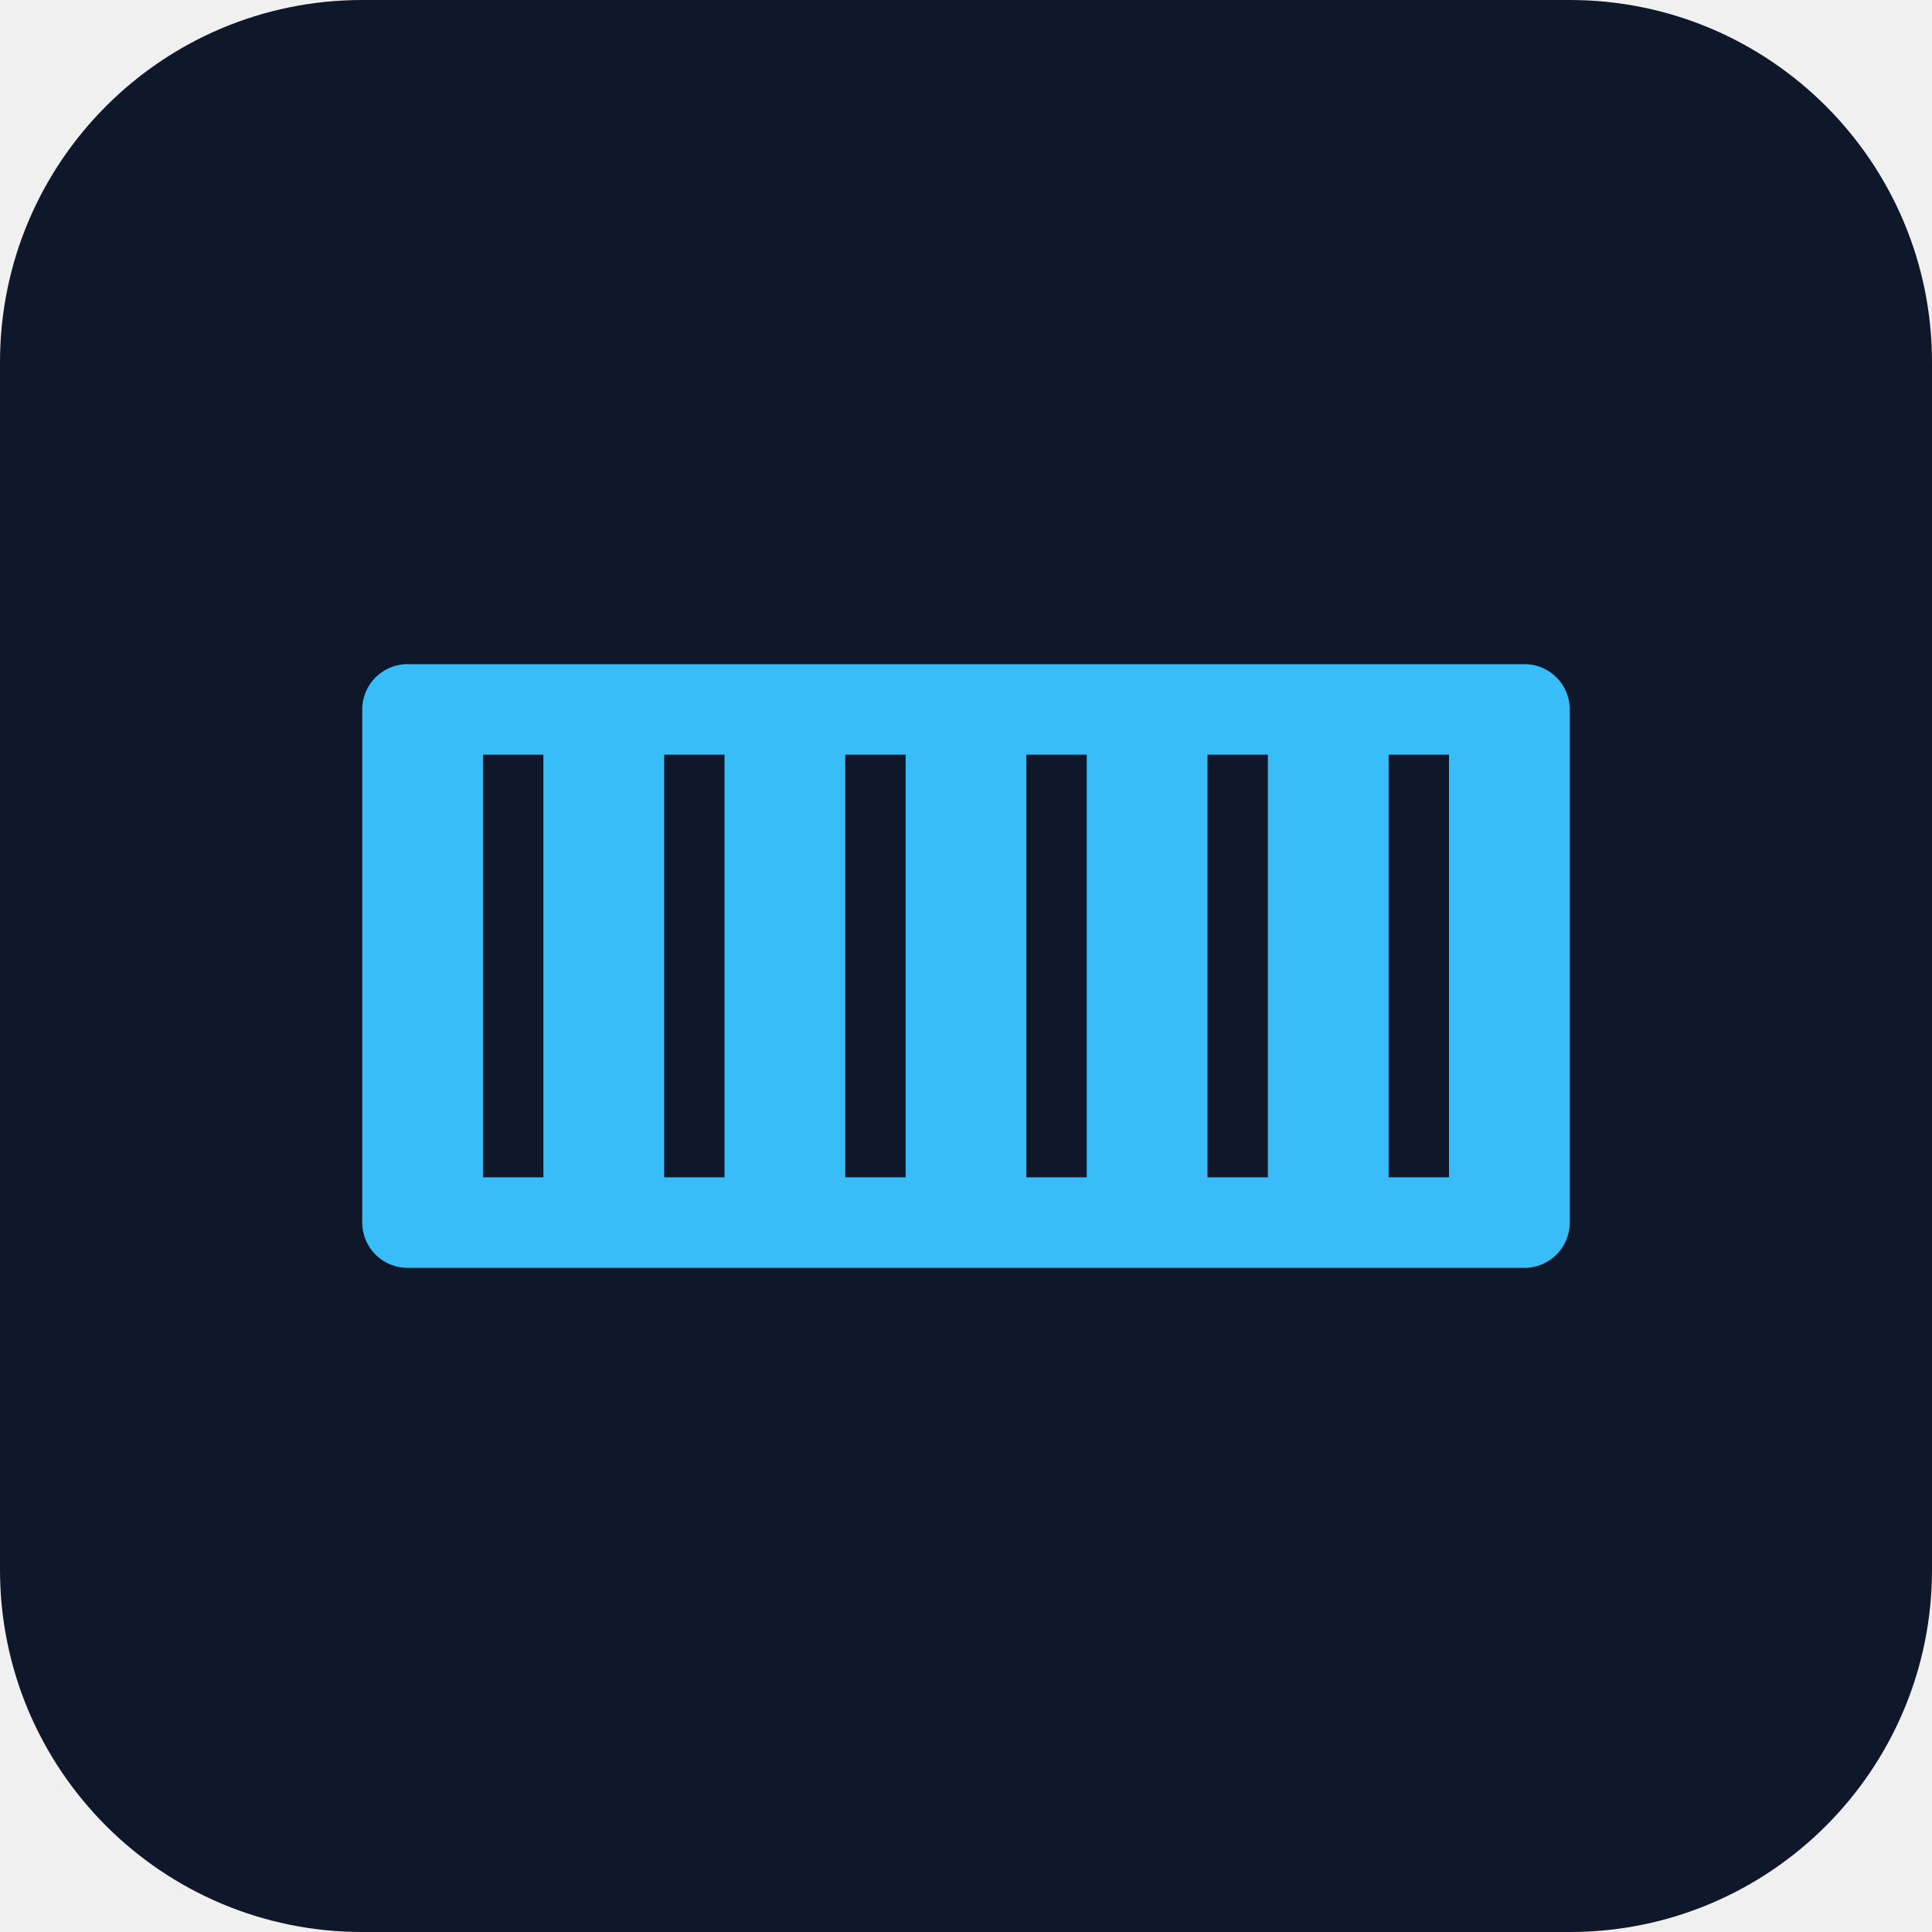
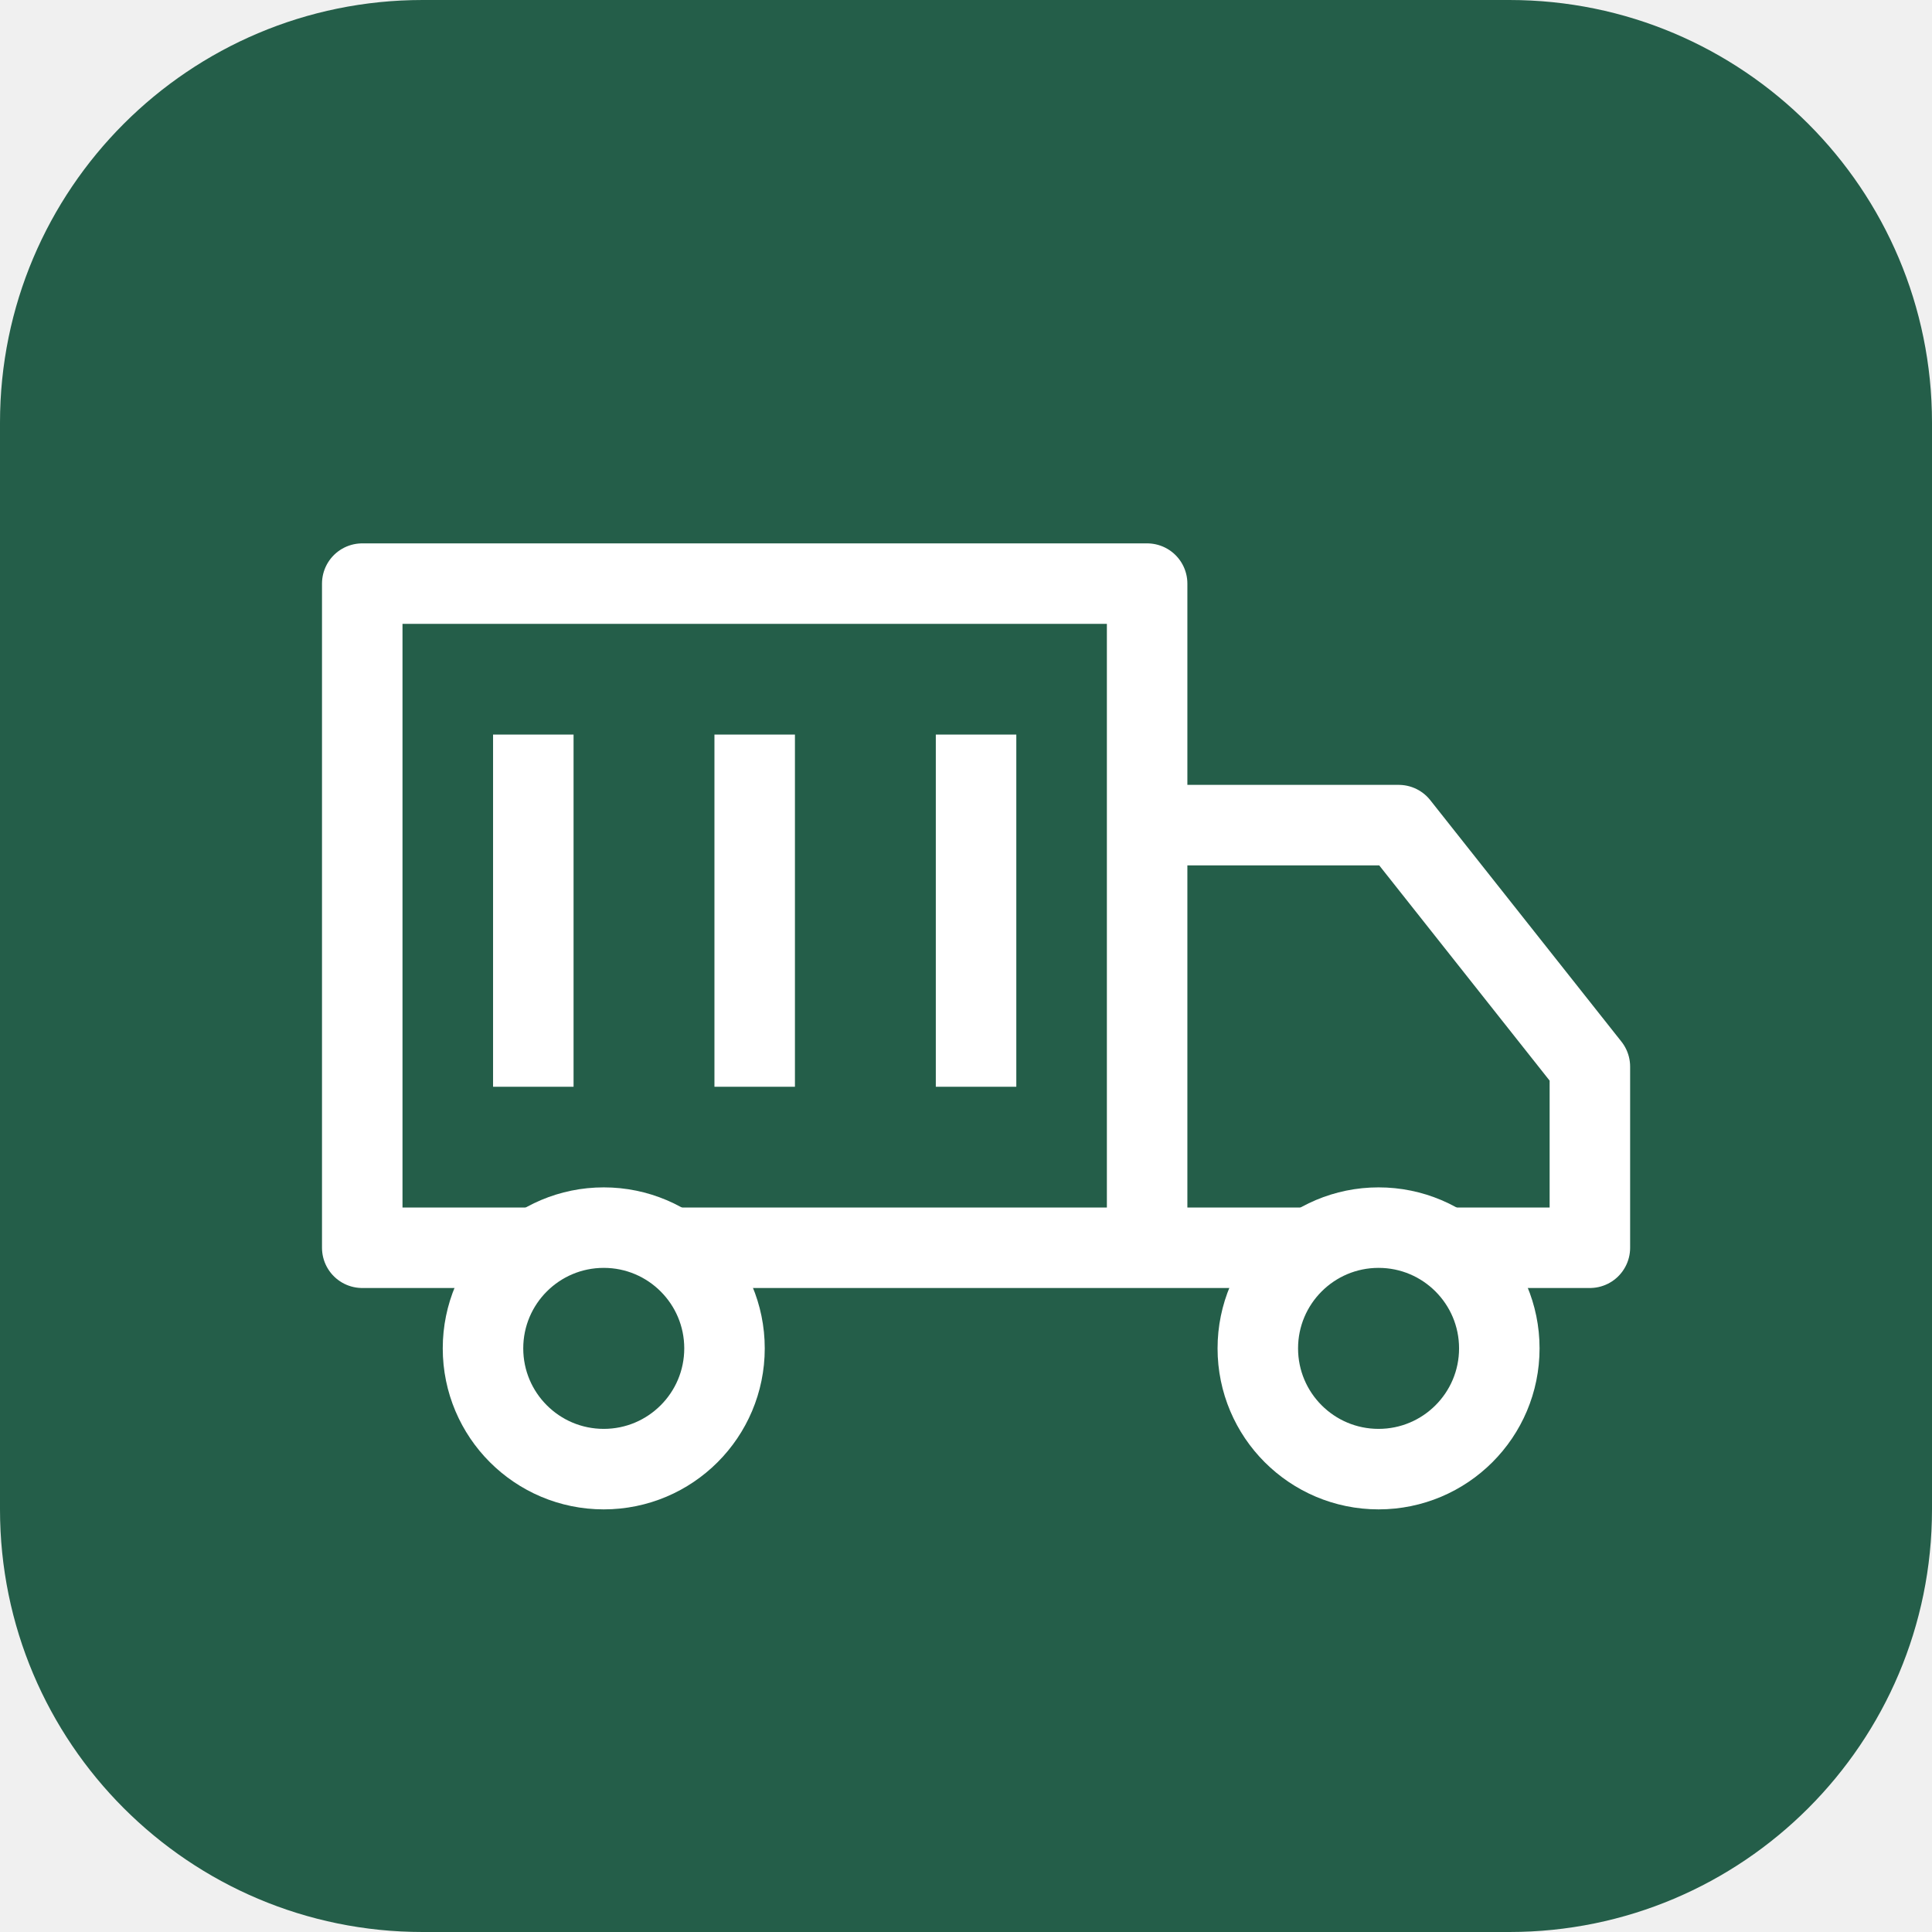
- <svg xmlns="http://www.w3.org/2000/svg" viewBox="0 0 512 512" width="512" height="512">
-   <rect width="512" height="512" rx="96" fill="#0f172a" />
-   <rect x="96" y="176" width="320" height="160" rx="12" fill="#38bdf8" />
-   <g fill="#0f172a">
-     <rect x="128" y="200" width="16" height="112" />
-     <rect x="176" y="200" width="16" height="112" />
-     <rect x="224" y="200" width="16" height="112" />
-     <rect x="272" y="200" width="16" height="112" />
-     <rect x="320" y="200" width="16" height="112" />
-     <rect x="368" y="200" width="16" height="112" />
+ <svg xmlns="http://www.w3.org/2000/svg" viewBox="0 0 192 192">
+   <rect width="192" height="192" rx="42" fill="#245e49" />
+   <g fill="none" stroke="#fff" stroke-width="8" stroke-linejoin="round">
+     <path d="M36 58h78v66H36zM114 82h25l19 24v18h-44M53 73v35m22-35v35m22-35v35" />
+     <circle cx="60" cy="134" r="12" fill="#245e49" />
+     <circle cx="137" cy="134" r="12" fill="#245e49" />
  </g>
</svg>
